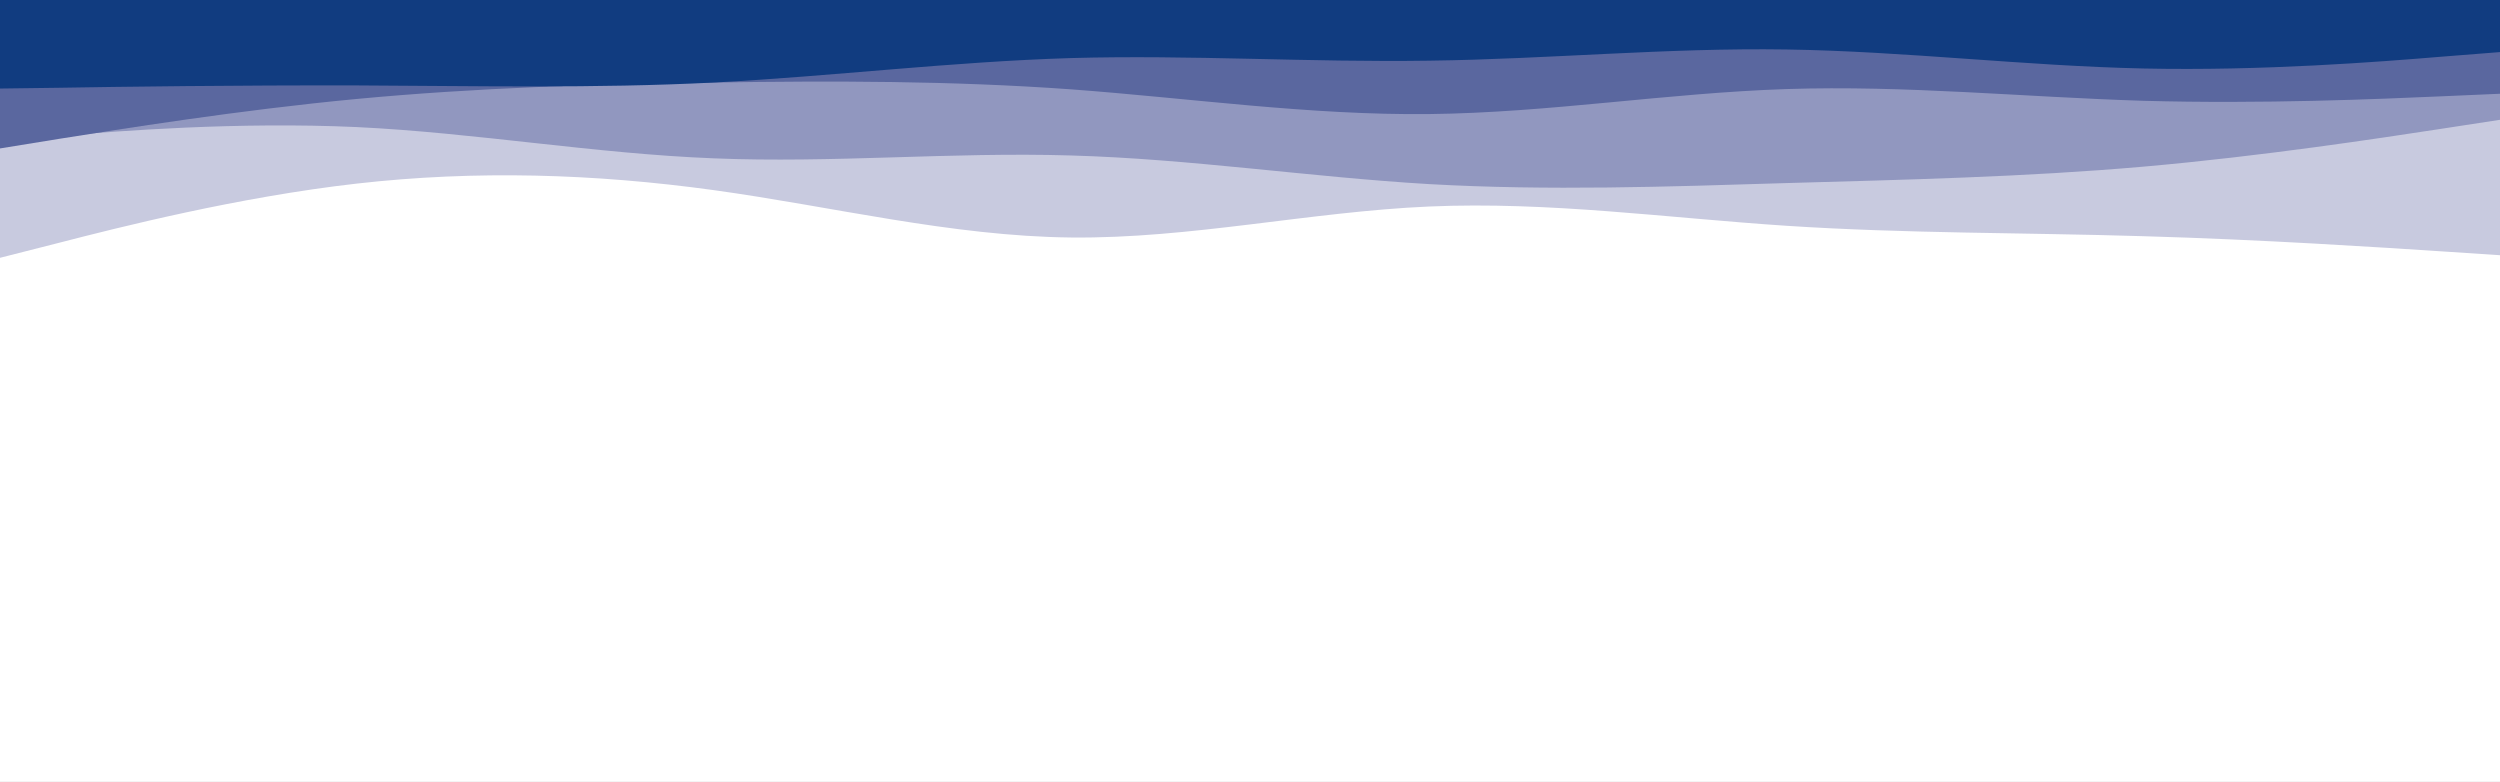
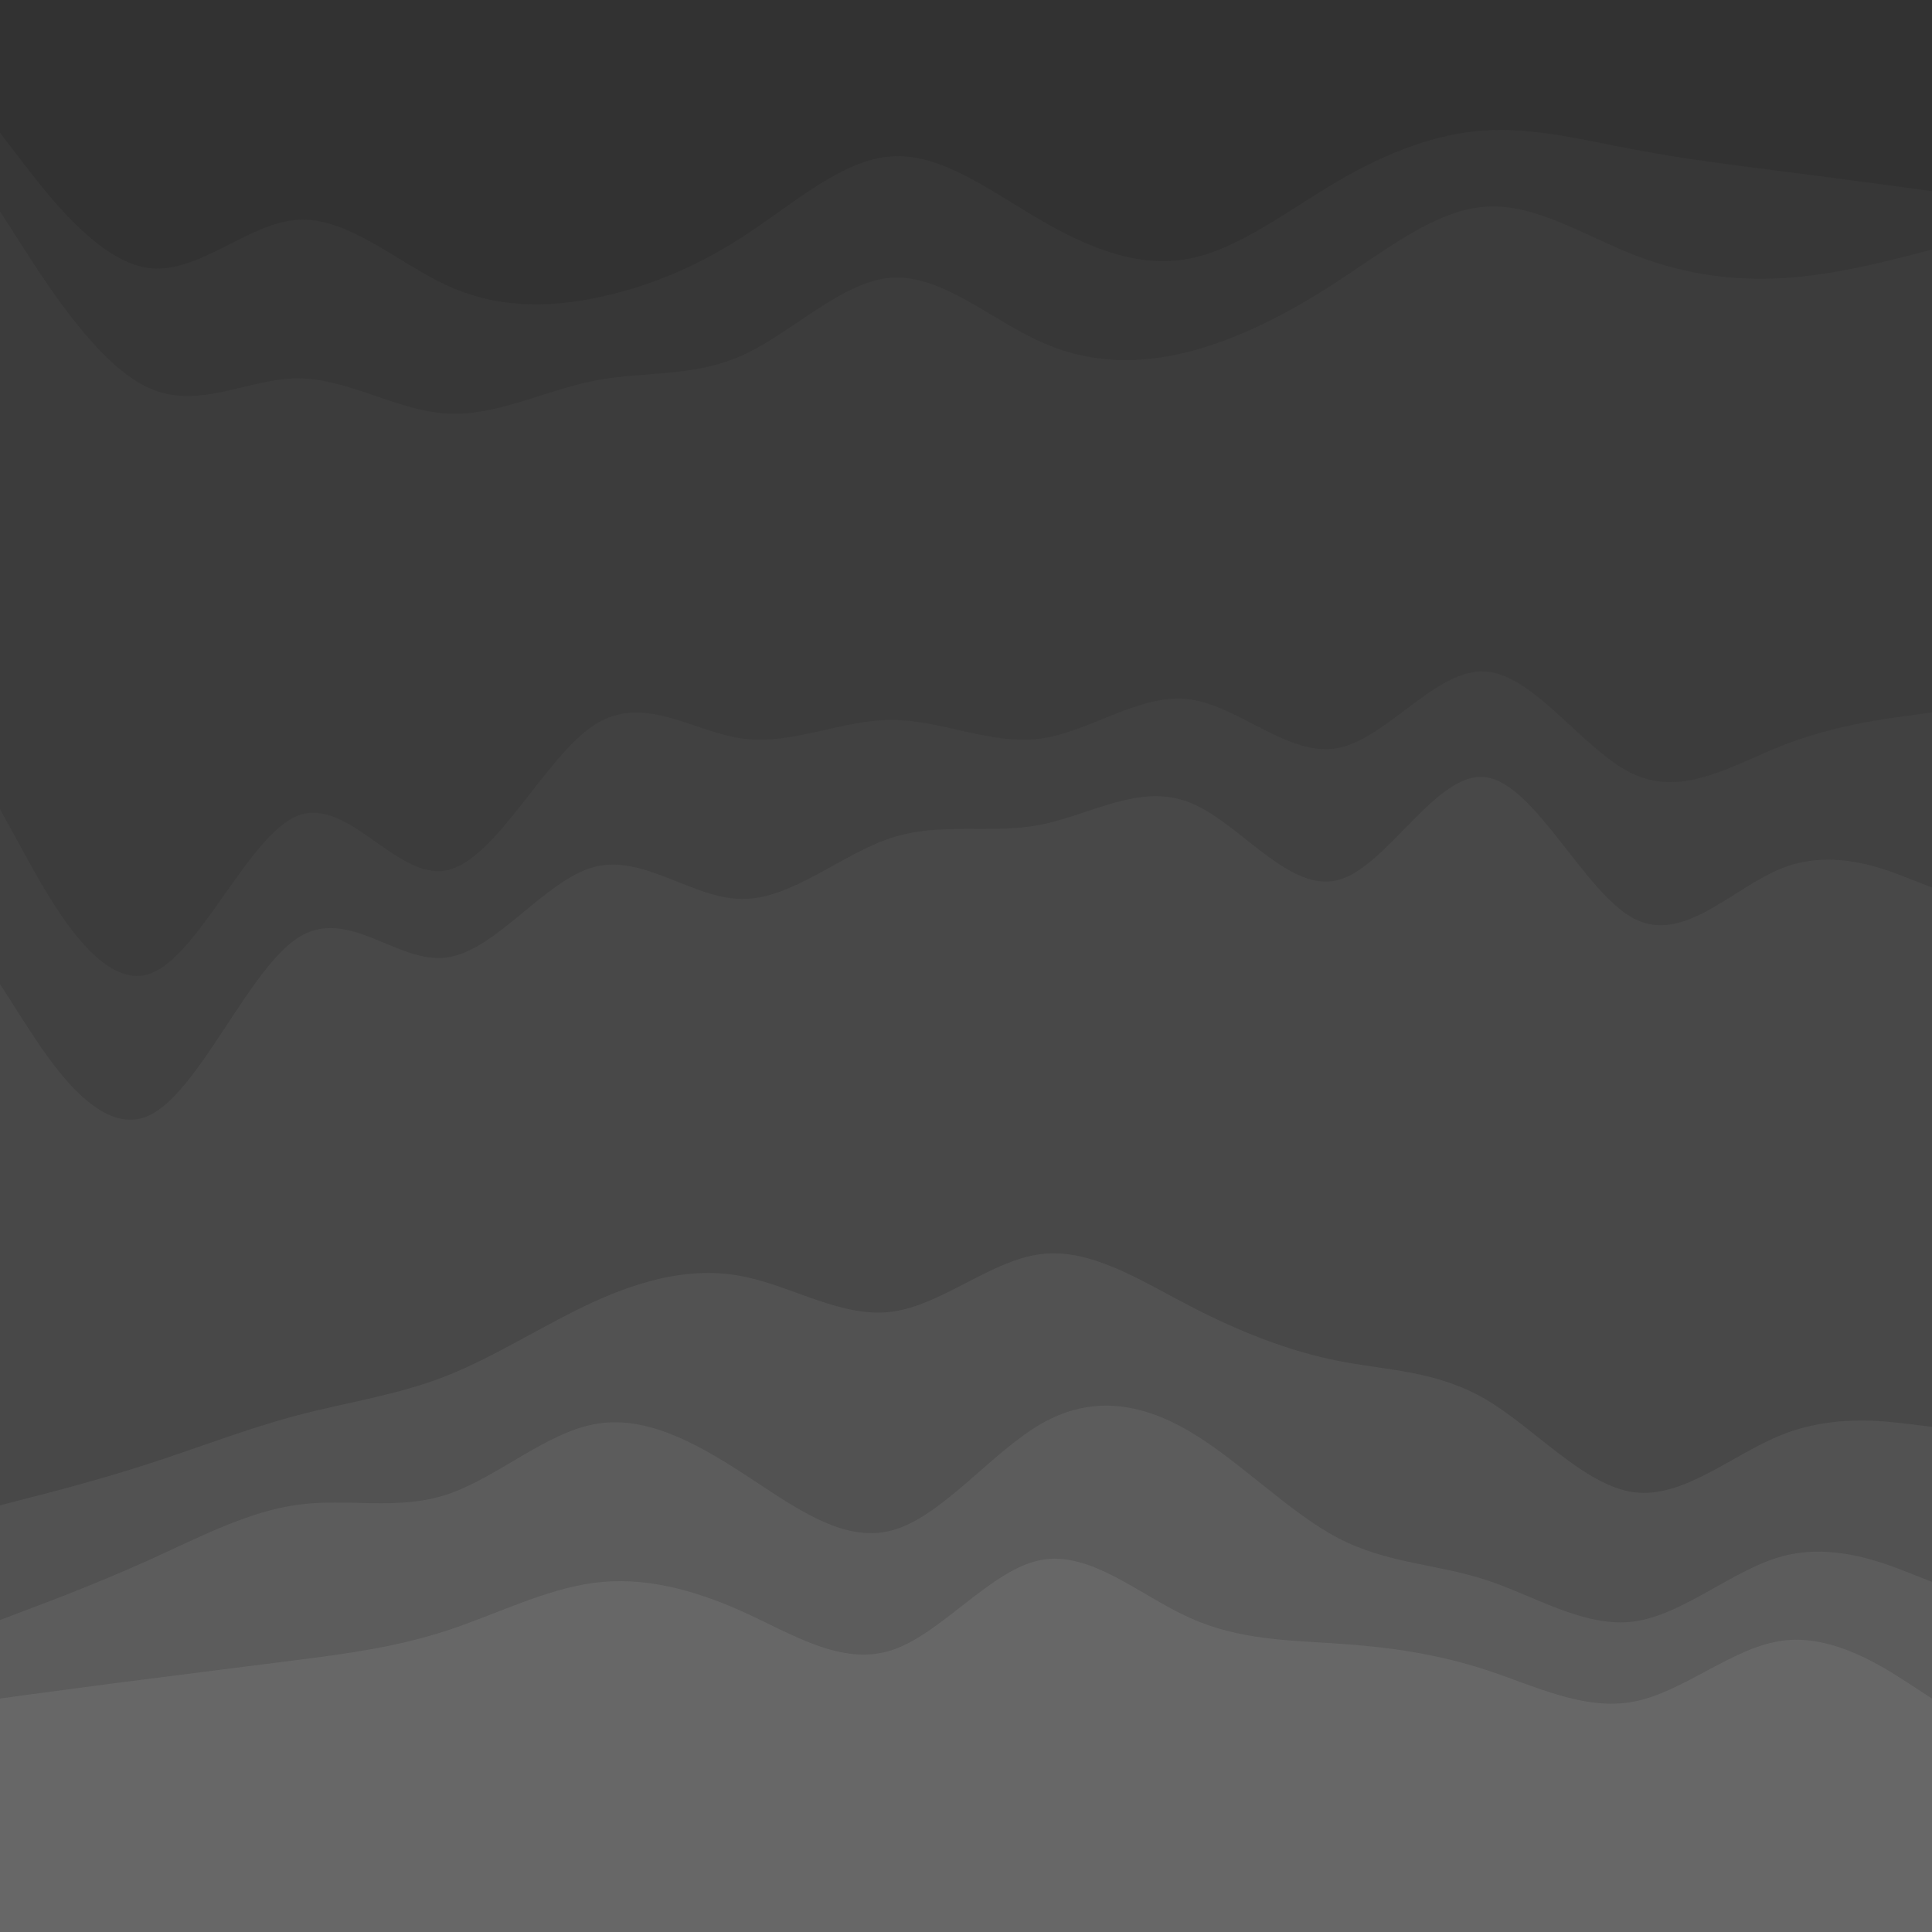
- <svg xmlns="http://www.w3.org/2000/svg" id="visual" viewBox="0 0 960 300" width="960" height="300" version="1.1">
-   <rect x="0" y="0" width="960" height="300" fill="#FFFFFF" />
-   <path d="M0 119L22.8 119.2C45.7 119.3 91.3 119.7 137 113.2C182.7 106.7 228.3 93.3 274 90.7C319.7 88 365.3 96 411.2 95.7C457 95.3 503 86.7 548.8 84C594.7 81.3 640.3 84.7 686 84.2C731.7 83.7 777.3 79.3 823 84.7C868.7 90 914.3 105 937.2 112.5L960 120L960 0L937.2 0C914.3 0 868.7 0 823 0C777.3 0 731.7 0 686 0C640.3 0 594.7 0 548.8 0C503 0 457 0 411.2 0C365.3 0 319.7 0 274 0C228.3 0 182.7 0 137 0C91.3 0 45.7 0 22.8 0L0 0Z" fill="#ffffff" />
-   <path d="M0 99L22.8 93.2C45.7 87.3 91.3 75.7 137 70.5C182.7 65.3 228.3 66.7 274 73C319.7 79.3 365.3 90.7 411.2 91.2C457 91.7 503 81.3 548.8 79.3C594.7 77.3 640.3 83.7 686 86.7C731.7 89.7 777.3 89.3 823 90.7C868.7 92 914.3 95 937.2 96.5L960 98L960 0L937.2 0C914.3 0 868.7 0 823 0C777.3 0 731.7 0 686 0C640.3 0 594.7 0 548.8 0C503 0 457 0 411.2 0C365.3 0 319.7 0 274 0C228.3 0 182.7 0 137 0C91.3 0 45.7 0 22.8 0L0 0Z" fill="#c8cadf" />
-   <path d="M0 54L22.8 52.2C45.7 50.3 91.3 46.7 137 48.8C182.7 51 228.3 59 274 60.8C319.7 62.7 365.3 58.3 411.2 59.7C457 61 503 68 548.8 70.7C594.7 73.3 640.3 71.7 686 70.3C731.7 69 777.3 68 823 64C868.7 60 914.3 53 937.2 49.5L960 46L960 0L937.2 0C914.3 0 868.7 0 823 0C777.3 0 731.7 0 686 0C640.3 0 594.7 0 548.8 0C503 0 457 0 411.2 0C365.3 0 319.7 0 274 0C228.3 0 182.7 0 137 0C91.3 0 45.7 0 22.8 0L0 0Z" fill="#9197bf" />
-   <path d="M0 57L22.8 53.3C45.7 49.7 91.3 42.3 137 38C182.7 33.7 228.3 32.3 274 31.7C319.7 31 365.3 31 411.2 34.3C457 37.7 503 44.3 548.8 43.8C594.7 43.3 640.3 35.7 686 34.2C731.7 32.7 777.3 37.3 823 38.7C868.7 40 914.3 38 937.2 37L960 36L960 0L937.2 0C914.3 0 868.7 0 823 0C777.3 0 731.7 0 686 0C640.3 0 594.7 0 548.8 0C503 0 457 0 411.2 0C365.3 0 319.7 0 274 0C228.3 0 182.7 0 137 0C91.3 0 45.7 0 22.8 0L0 0Z" fill="#5a679f" />
-   <path d="M0 34L22.8 33.7C45.7 33.3 91.3 32.7 137 32.8C182.7 33 228.3 34 274 31.7C319.7 29.3 365.3 23.7 411.2 22.3C457 21 503 24 548.8 23.3C594.7 22.7 640.3 18.3 686 19C731.7 19.7 777.3 25.3 823 26.3C868.7 27.3 914.3 23.7 937.2 21.8L960 20L960 0L937.2 0C914.3 0 868.7 0 823 0C777.3 0 731.7 0 686 0C640.3 0 594.7 0 548.8 0C503 0 457 0 411.2 0C365.3 0 319.7 0 274 0C228.3 0 182.7 0 137 0C91.3 0 45.7 0 22.8 0L0 0Z" fill="#113c80" />
+ <svg xmlns="http://www.w3.org/2000/svg" id="visual" viewBox="0 0 960 960" width="960" height="960" version="1.1">
+   <path d="M0 68L12.3 84C24.7 100 49.3 132 74 135.2C98.7 138.3 123.3 112.7 148 111.2C172.7 109.7 197.3 132.3 221.8 143.7C246.3 155 270.7 155 295.2 150.2C319.7 145.3 344.3 135.7 369 119.7C393.7 103.7 418.3 81.3 443 79.7C467.7 78 492.3 97 517 111.3C541.7 125.7 566.3 135.3 591 130.5C615.7 125.7 640.3 106.3 664.8 92C689.3 77.7 713.7 68.3 738.2 66.8C762.7 65.3 787.3 71.7 812 76.3C836.7 81 861.3 84 886 87.2C910.7 90.3 935.3 93.7 947.7 95.3L960 97L960 0L947.7 0C935.3 0 910.7 0 886 0C861.3 0 836.7 0 812 0C787.3 0 762.7 0 738.2 0C713.7 0 689.3 0 664.8 0C640.3 0 615.7 0 591 0C566.3 0 541.7 0 517 0C492.3 0 467.7 0 443 0C418.3 0 393.7 0 369 0C344.3 0 319.7 0 295.2 0C270.7 0 246.3 0 221.8 0C197.3 0 172.7 0 148 0C123.3 0 98.7 0 74 0C49.3 0 24.7 0 12.3 0L0 0Z" fill="#323232" />
+   <path d="M0 107L12.3 126.2C24.7 145.3 49.3 183.7 74 194.8C98.7 206 123.3 190 148 190C172.7 190 197.3 206 221.8 207.5C246.3 209 270.7 196 295.2 191.2C319.7 186.3 344.3 189.7 369 178.5C393.7 167.3 418.3 141.7 443 140C467.7 138.3 492.3 160.7 517 171.8C541.7 183 566.3 183 591 176.7C615.7 170.3 640.3 157.7 664.8 141.7C689.3 125.7 713.7 106.3 738.2 104.7C762.7 103 787.3 119 812 128.7C836.7 138.3 861.3 141.7 886 140.2C910.7 138.7 935.3 132.3 947.7 129.2L960 126L960 95L947.7 93.3C935.3 91.7 910.7 88.3 886 85.2C861.3 82 836.7 79 812 74.3C787.3 69.7 762.7 63.3 738.2 64.8C713.7 66.3 689.3 75.7 664.8 90C640.3 104.3 615.7 123.7 591 128.5C566.3 133.3 541.7 123.7 517 109.3C492.3 95 467.7 76 443 77.7C418.3 79.3 393.7 101.7 369 117.7C344.3 133.7 319.7 143.3 295.2 148.2C270.7 153 246.3 153 221.8 141.7C197.3 130.3 172.7 107.7 148 109.2C123.3 110.7 98.7 136.3 74 133.2C49.3 130 24.7 98 12.3 82L0 66Z" fill="#373737" />
+   <path d="M0 404L12.3 426.5C24.7 449 49.3 494 74 486C98.7 478 123.3 417 148 407.3C172.7 397.7 197.3 439.3 221.8 434.5C246.3 429.7 270.7 378.3 295.2 362.3C319.7 346.3 344.3 365.7 369 369C393.7 372.3 418.3 359.7 443 359.7C467.7 359.7 492.3 372.3 517 369C541.7 365.7 566.3 346.3 591 349.5C615.7 352.7 640.3 378.3 664.8 373.7C689.3 369 713.7 334 738.2 335.7C762.7 337.3 787.3 375.7 812 386.8C836.7 398 861.3 382 886 372.3C910.7 362.7 935.3 359.3 947.7 357.7L960 356L960 124L947.7 127.2C935.3 130.3 910.7 136.7 886 138.2C861.3 139.7 836.7 136.3 812 126.7C787.3 117 762.7 101 738.2 102.7C713.7 104.3 689.3 123.7 664.8 139.7C640.3 155.7 615.7 168.3 591 174.7C566.3 181 541.7 181 517 169.8C492.3 158.7 467.7 136.3 443 138C418.3 139.7 393.7 165.3 369 176.5C344.3 187.7 319.7 184.3 295.2 189.2C270.7 194 246.3 207 221.8 205.5C197.3 204 172.7 188 148 188C123.3 188 98.7 204 74 192.8C49.3 181.7 24.7 143.3 12.3 124.2L0 105Z" fill="#3c3c3c" />
+   <path d="M0 491L12.3 510.2C24.7 529.3 49.3 567.7 74 556.3C98.7 545 123.3 484 148 468C172.7 452 197.3 481 221.8 477.8C246.3 474.7 270.7 439.3 295.2 432.8C319.7 426.3 344.3 448.7 369 448.7C393.7 448.7 418.3 426.3 443 418.3C467.7 410.3 492.3 416.7 517 411.8C541.7 407 566.3 391 591 400.7C615.7 410.3 640.3 445.7 664.8 439.3C689.3 433 713.7 385 738.2 388.2C762.7 391.3 787.3 445.7 812 458.5C836.7 471.3 861.3 442.7 886 433.2C910.7 423.7 935.3 433.3 947.7 438.2L960 443L960 354L947.7 355.7C935.3 357.3 910.7 360.7 886 370.3C861.3 380 836.7 396 812 384.8C787.3 373.7 762.7 335.3 738.2 333.7C713.7 332 689.3 367 664.8 371.7C640.3 376.3 615.7 350.7 591 347.5C566.3 344.3 541.7 363.7 517 367C492.3 370.3 467.7 357.7 443 357.7C418.3 357.7 393.7 370.3 369 367C344.3 363.7 319.7 344.3 295.2 360.3C270.7 376.3 246.3 427.7 221.8 432.5C197.3 437.3 172.7 395.7 148 405.3C123.3 415 98.7 476 74 484C49.3 492 24.7 447 12.3 424.5L0 402Z" fill="#414141" />
+   <path d="M0 750L12.3 746.8C24.7 743.7 49.3 737.3 74 729.3C98.7 721.3 123.3 711.7 148 705.2C172.7 698.7 197.3 695.3 221.8 685.7C246.3 676 270.7 660 295.2 648.8C319.7 637.7 344.3 631.3 369 636.2C393.7 641 418.3 657 443 653.8C467.7 650.7 492.3 628.3 517 625.2C541.7 622 566.3 638 591 650.8C615.7 663.7 640.3 673.3 664.8 678.2C689.3 683 713.7 683 738.2 697.3C762.7 711.7 787.3 740.3 812 743.5C836.7 746.7 861.3 724.3 886 714.7C910.7 705 935.3 708 947.7 709.5L960 711L960 441L947.7 436.2C935.3 431.3 910.7 421.7 886 431.2C861.3 440.7 836.7 469.3 812 456.5C787.3 443.7 762.7 389.3 738.2 386.2C713.7 383 689.3 431 664.8 437.3C640.3 443.7 615.7 408.3 591 398.7C566.3 389 541.7 405 517 409.8C492.3 414.7 467.7 408.3 443 416.3C418.3 424.3 393.7 446.7 369 446.7C344.3 446.7 319.7 424.3 295.2 430.8C270.7 437.3 246.3 472.7 221.8 475.8C197.3 479 172.7 450 148 466C123.3 482 98.7 543 74 554.3C49.3 565.7 24.7 527.3 12.3 508.2L0 489Z" fill="#484848" />
+   <path d="M0 807L12.3 802.3C24.7 797.7 49.3 788.3 74 777.2C98.7 766 123.3 753 148 749.7C172.7 746.3 197.3 752.7 221.8 744.7C246.3 736.7 270.7 714.3 295.2 709.7C319.7 705 344.3 718 369 734C393.7 750 418.3 769 443 762.5C467.7 756 492.3 724 517 709.7C541.7 695.3 566.3 698.7 591 713.2C615.7 727.7 640.3 753.3 664.8 766.2C689.3 779 713.7 779 738.2 787C762.7 795 787.3 811 812 807.7C836.7 804.3 861.3 781.7 886 775.2C910.7 768.7 935.3 778.3 947.7 783.2L960 788L960 709L947.7 707.5C935.3 706 910.7 703 886 712.7C861.3 722.3 836.7 744.7 812 741.5C787.3 738.3 762.7 709.7 738.2 695.3C713.7 681 689.3 681 664.8 676.2C640.3 671.3 615.7 661.7 591 648.8C566.3 636 541.7 620 517 623.2C492.3 626.3 467.7 648.7 443 651.8C418.3 655 393.7 639 369 634.2C344.3 629.3 319.7 635.7 295.2 646.8C270.7 658 246.3 674 221.8 683.7C197.3 693.3 172.7 696.7 148 703.2C123.3 709.7 98.7 719.3 74 727.3C49.3 735.3 24.7 741.7 12.3 744.8L0 748Z" fill="#525252" />
+   <path d="M0 846L12.3 844.3C24.7 842.7 49.3 839.3 74 836.2C98.7 833 123.3 830 148 826.8C172.7 823.7 197.3 820.3 221.8 812.3C246.3 804.3 270.7 791.7 295.2 788.5C319.7 785.3 344.3 791.7 369 802.8C393.7 814 418.3 830 443 822C467.7 814 492.3 782 517 777.2C541.7 772.3 566.3 794.7 591 805.8C615.7 817 640.3 817 664.8 818.7C689.3 820.3 713.7 823.7 738.2 831.7C762.7 839.7 787.3 852.3 812 847.5C836.7 842.7 861.3 820.3 886 817.2C910.7 814 935.3 830 947.7 838L960 846L960 786L947.7 781.2C935.3 776.3 910.7 766.7 886 773.2C861.3 779.7 836.7 802.3 812 805.7C787.3 809 762.7 793 738.2 785C713.7 777 689.3 777 664.8 764.2C640.3 751.3 615.7 725.7 591 711.2C566.3 696.7 541.7 693.3 517 707.7C492.3 722 467.7 754 443 760.5C418.3 767 393.7 748 369 732C344.3 716 319.7 703 295.2 707.7C270.7 712.3 246.3 734.7 221.8 742.7C197.3 750.7 172.7 744.3 148 747.7C123.3 751 98.7 764 74 775.2C49.3 786.3 24.7 795.7 12.3 800.3L0 805Z" fill="#5c5c5c" />
+   <path d="M0 961L12.3 961C24.7 961 49.3 961 74 961C98.7 961 123.3 961 148 961C172.7 961 197.3 961 221.8 961C246.3 961 270.7 961 295.2 961C319.7 961 344.3 961 369 961C393.7 961 418.3 961 443 961C467.7 961 492.3 961 517 961C541.7 961 566.3 961 591 961C615.7 961 640.3 961 664.8 961C689.3 961 713.7 961 738.2 961C762.7 961 787.3 961 812 961C836.7 961 861.3 961 886 961C910.7 961 935.3 961 947.7 961L960 961L960 844L947.7 836C935.3 828 910.7 812 886 815.2C861.3 818.3 836.7 840.7 812 845.5C787.3 850.3 762.7 837.7 738.2 829.7C713.7 821.7 689.3 818.3 664.8 816.7C640.3 815 615.7 815 591 803.8C566.3 792.7 541.7 770.3 517 775.2C492.3 780 467.7 812 443 820C418.3 828 393.7 812 369 800.8C344.3 789.7 319.7 783.3 295.2 786.5C270.7 789.7 246.3 802.3 221.8 810.3C197.3 818.3 172.7 821.7 148 824.8C123.3 828 98.7 831 74 834.2C49.3 837.3 24.7 840.7 12.3 842.3L0 844Z" fill="#676767" />
</svg>
